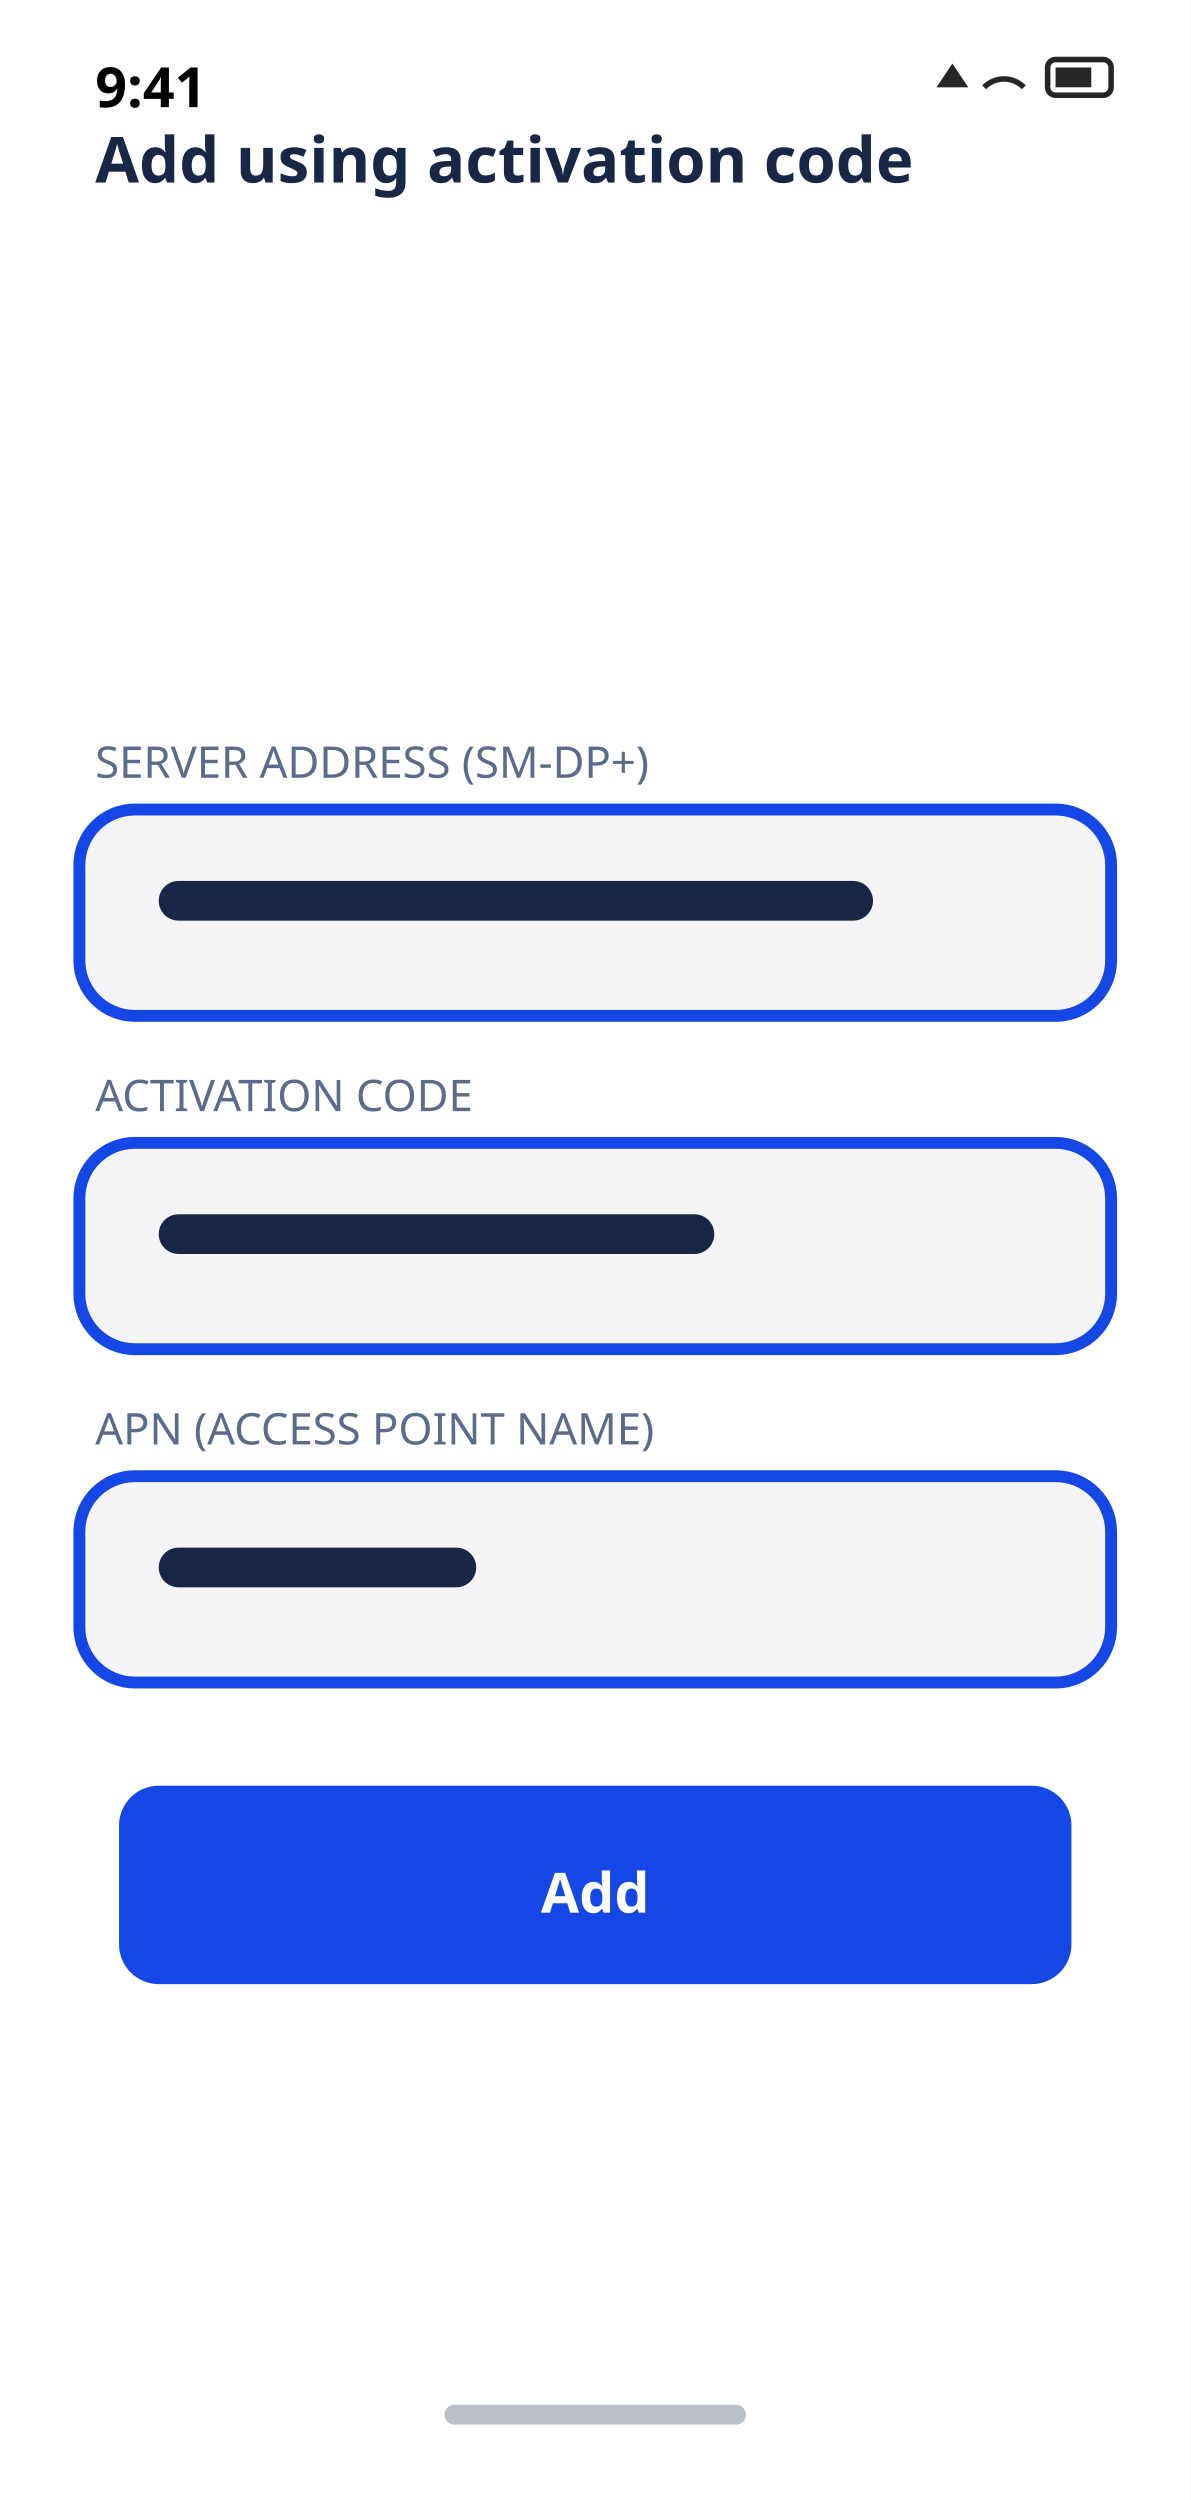
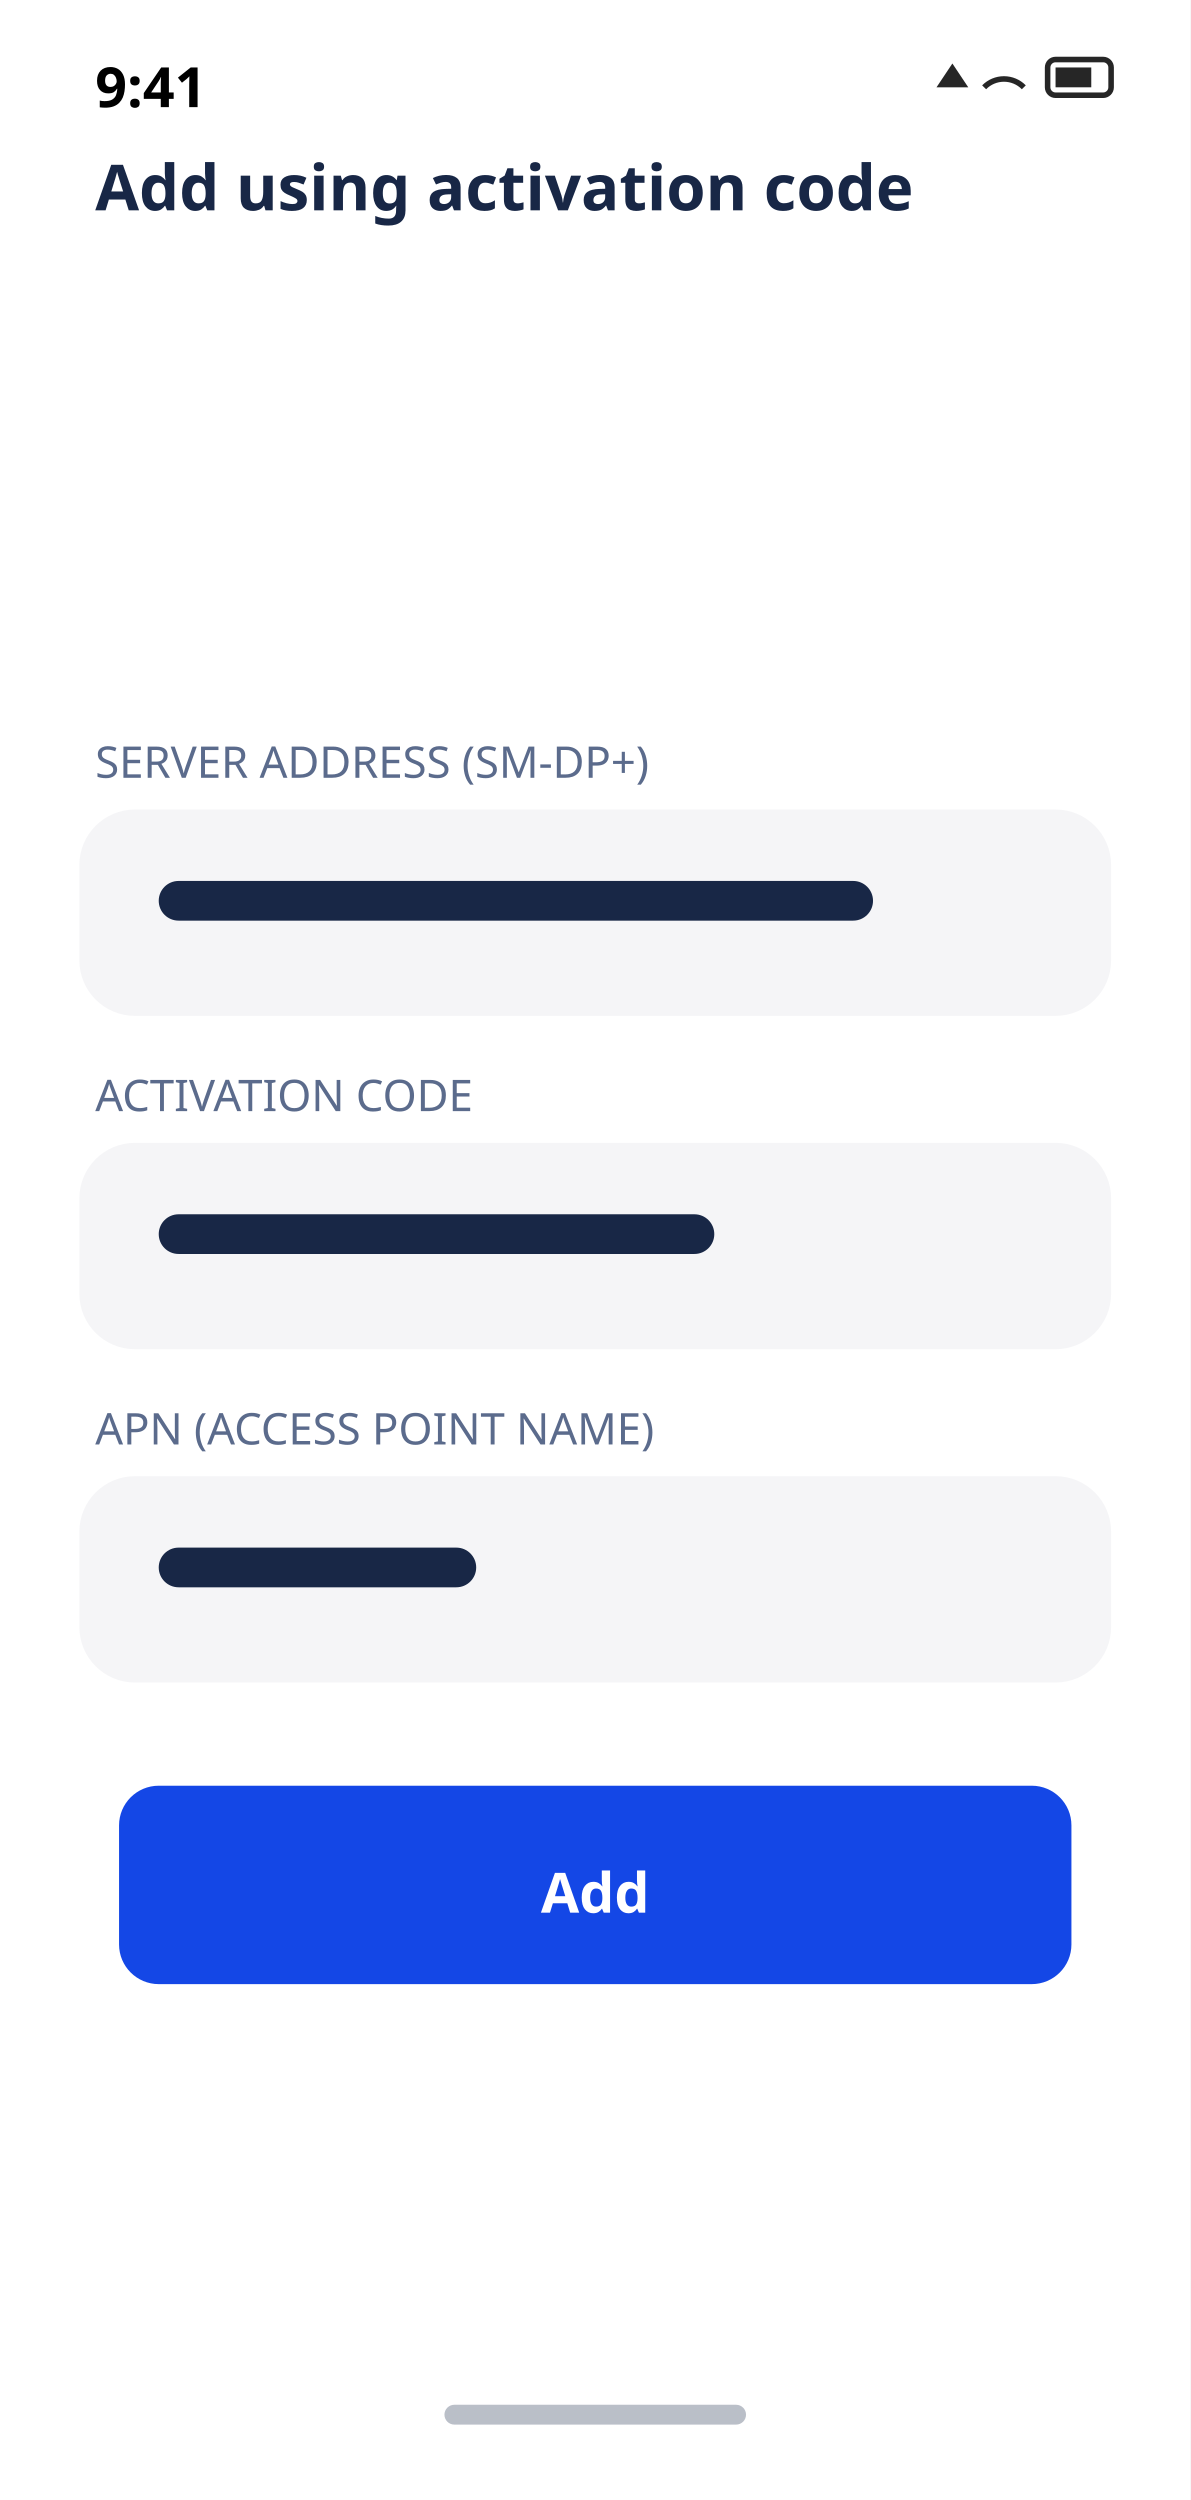
<svg xmlns="http://www.w3.org/2000/svg" viewBox="0 0 300 630">
  <rect width="300" height="630" fill="#ffffff" />
-   <text data-key="screen.s-add-using-code.title" x="24" y="46" font-family="ui-sans-serif,system-ui,sans-serif" font-size="16" font-weight="700" fill="#182746">Add using activation code</text>
+   <text data-key="screen.s-add-using-code.title" x="24" y="53" font-family="ui-sans-serif,system-ui,sans-serif" font-size="16" font-weight="700" fill="#182746">Add using activation code</text>
  <text data-key="screen.s-add-using-code.address-label" x="24" y="196" font-family="ui-sans-serif,system-ui,sans-serif" font-size="11" fill="#5b6b8c">SERVER ADDRESS (SM-DP+)</text>
-   <rect x="20" y="204" width="260" height="52" rx="14" fill="#f5f5f7" stroke="#1447e6" stroke-width="3" />
+   <rect x="20" y="204" width="260" height="52" rx="14" fill="#f5f5f7" />
  <rect x="40" y="222" width="180" height="10" rx="5" fill="#182746" />
  <text data-key="screen.s-add-using-code.code-label" x="24" y="280" font-family="ui-sans-serif,system-ui,sans-serif" font-size="11" fill="#5b6b8c">ACTIVATION CODE</text>
-   <rect x="20" y="288" width="260" height="52" rx="14" fill="#f5f5f7" stroke="#1447e6" stroke-width="3" />
+   <rect x="20" y="288" width="260" height="52" rx="14" fill="#f5f5f7" />
  <rect x="40" y="306" width="140" height="10" rx="5" fill="#182746" />
  <text data-key="screen.s-add-using-code.apn-label" x="24" y="364" font-family="ui-sans-serif,system-ui,sans-serif" font-size="11" fill="#5b6b8c">APN (ACCESS POINT NAME)</text>
-   <rect x="20" y="372" width="260" height="52" rx="14" fill="#f5f5f7" stroke="#1447e6" stroke-width="3" />
+   <rect x="20" y="372" width="260" height="52" rx="14" fill="#f5f5f7" />
  <rect x="40" y="390" width="80" height="10" rx="5" fill="#182746" />
  <rect x="30" y="450" width="240" height="50" rx="10" fill="#1447e6" />
-   <text data-key="screen.s-add-using-code.next" x="150" y="482" text-anchor="middle" font-family="ui-sans-serif,system-ui,sans-serif" font-size="14" font-weight="700" fill="#ffffff">Add</text>
+   <text data-key="screen.s-add-using-code.next" data-maxw="224" x="150" y="482" text-anchor="middle" font-family="ui-sans-serif,system-ui,sans-serif" font-size="14" font-weight="700" fill="#ffffff">Add</text>
  <g opacity="0.999">
    <text x="24" y="27" font-family="ui-sans-serif,system-ui,sans-serif" font-size="14" font-weight="600" fill="#000000">9:41</text>
    <g stroke="#000000" stroke-width="1.4" fill="none" opacity="0.85">
      <path d="M236 22 l4 -6 l4 6z" fill="#000000" stroke="none" />
      <path d="M248 22 a7 7 0 0 1 10 0" />
      <rect x="264" y="15" width="16" height="9" rx="2" />
      <rect x="266" y="17" width="9" height="5" fill="#000000" stroke="none" />
    </g>
    <rect x="112" y="606" width="76" height="5" rx="2.5" fill="#182746" opacity="0.3" />
  </g>
</svg>
